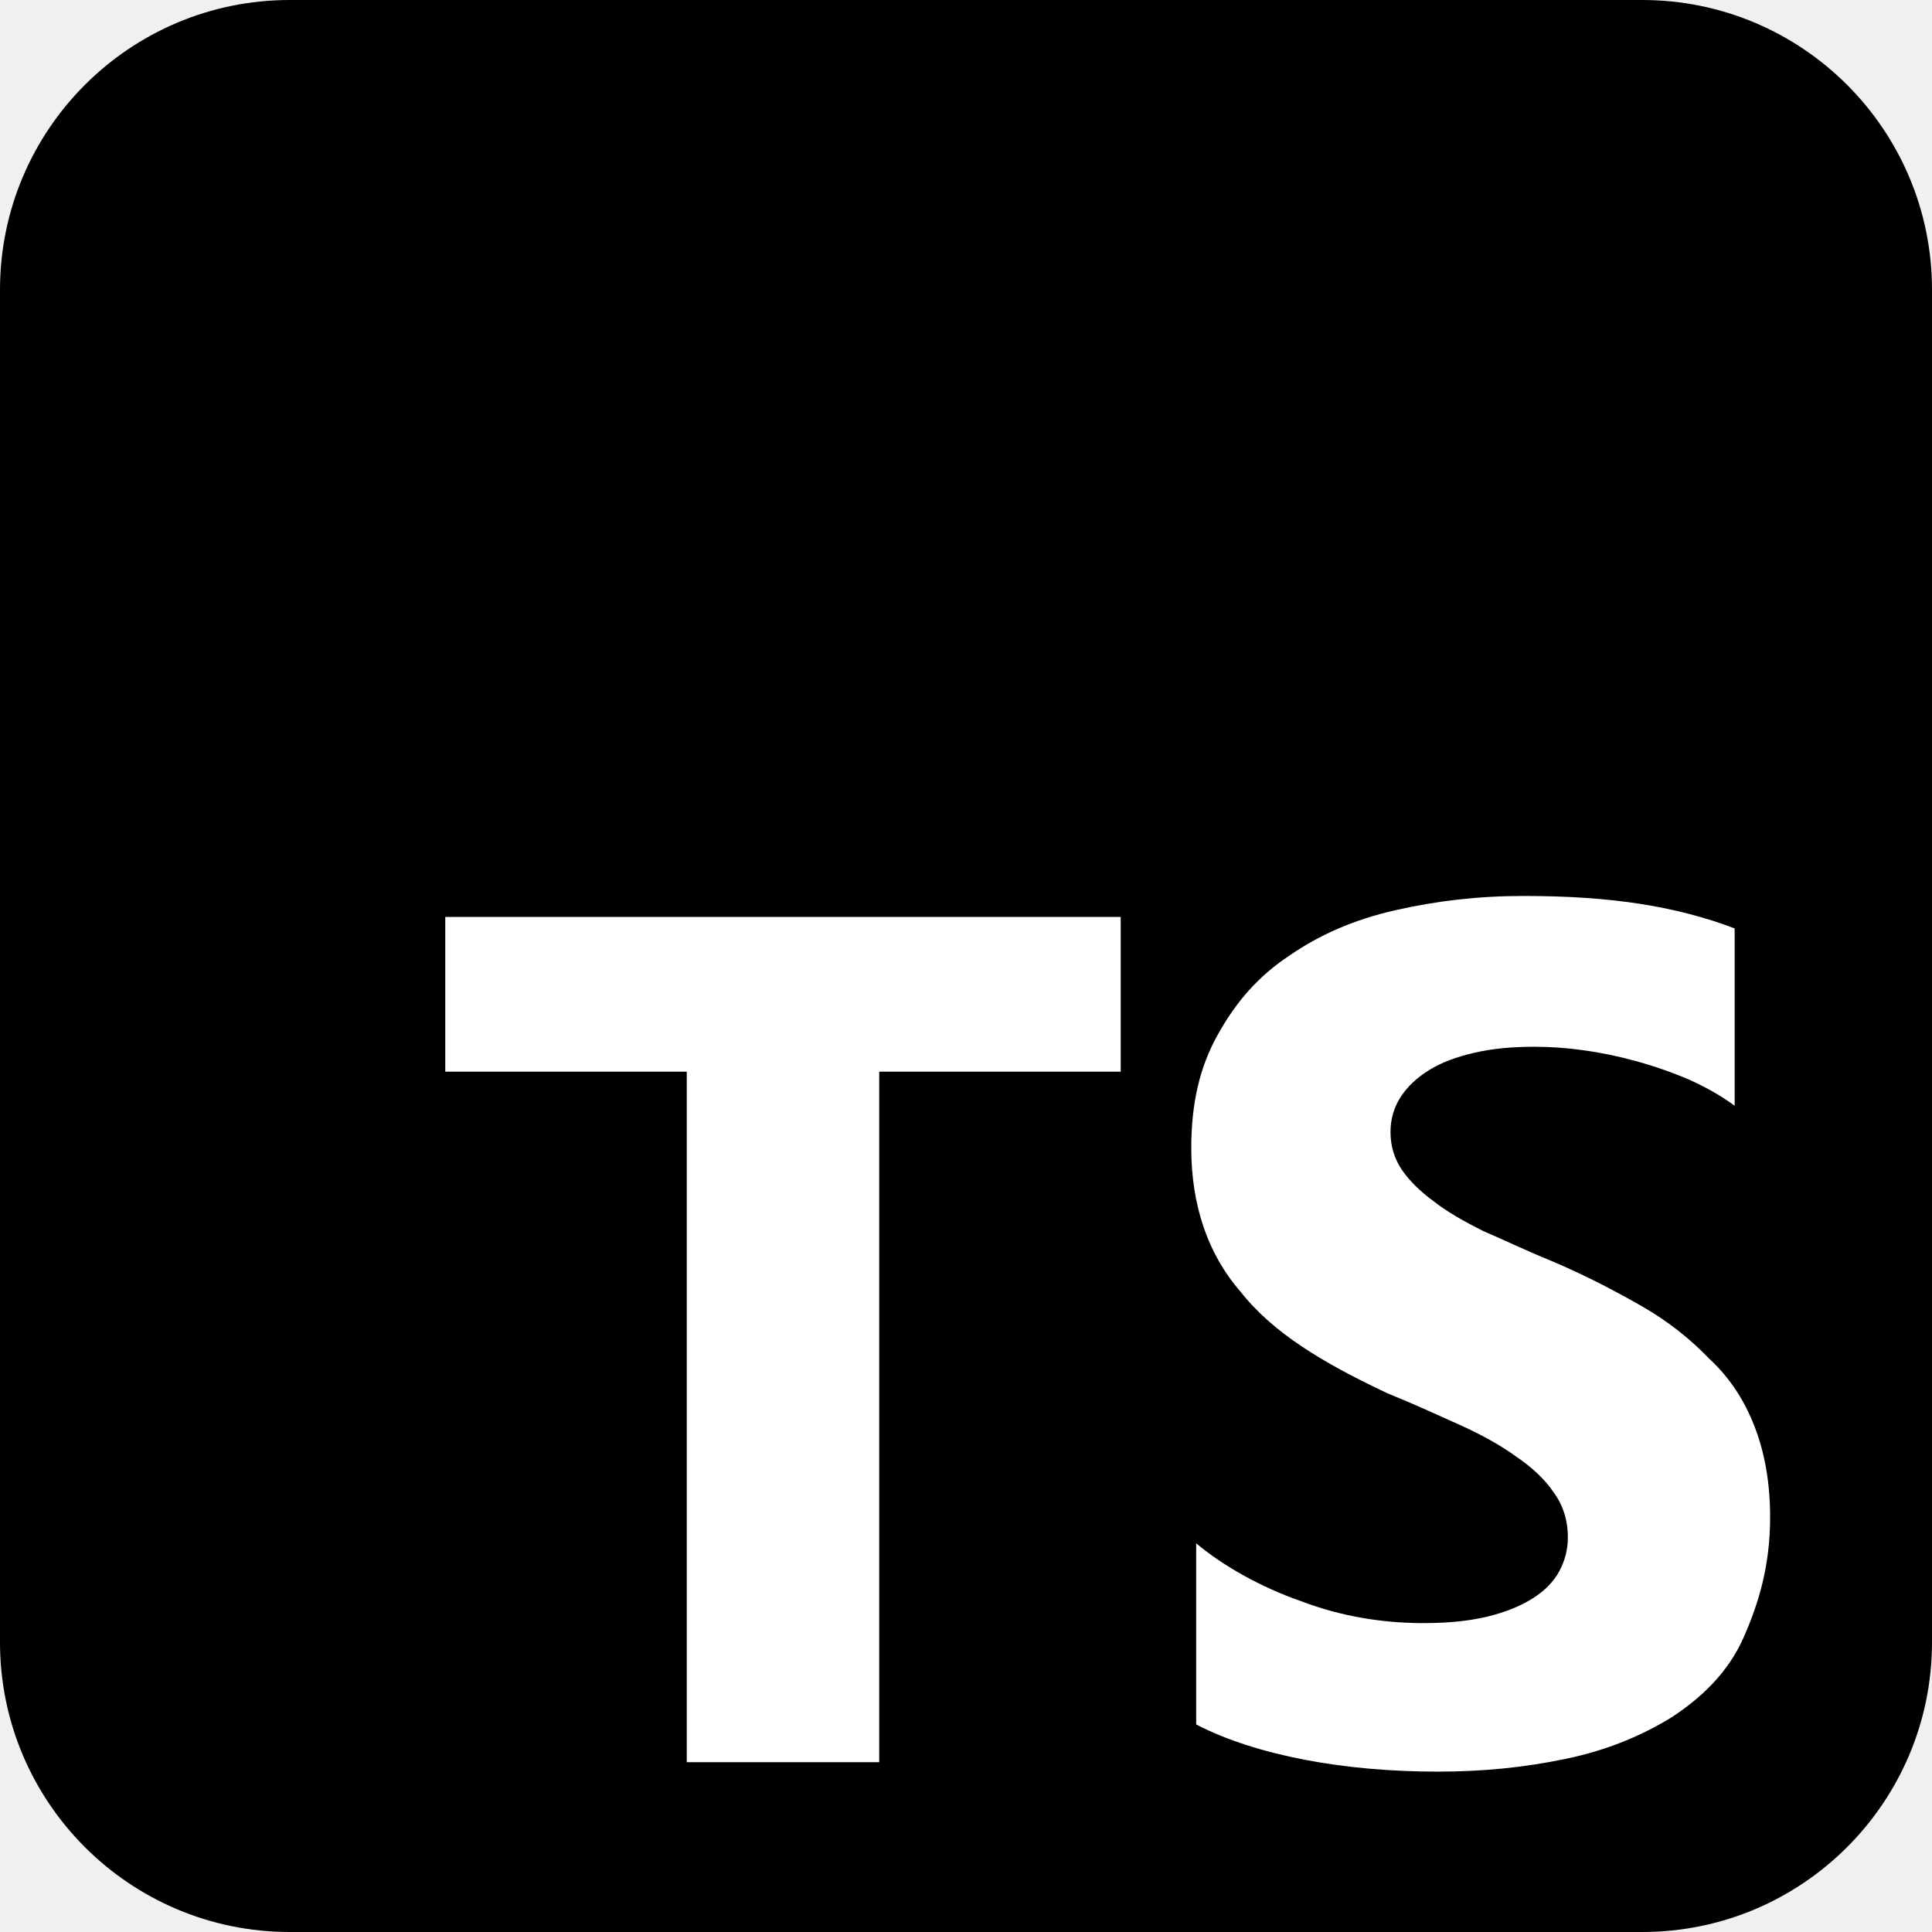
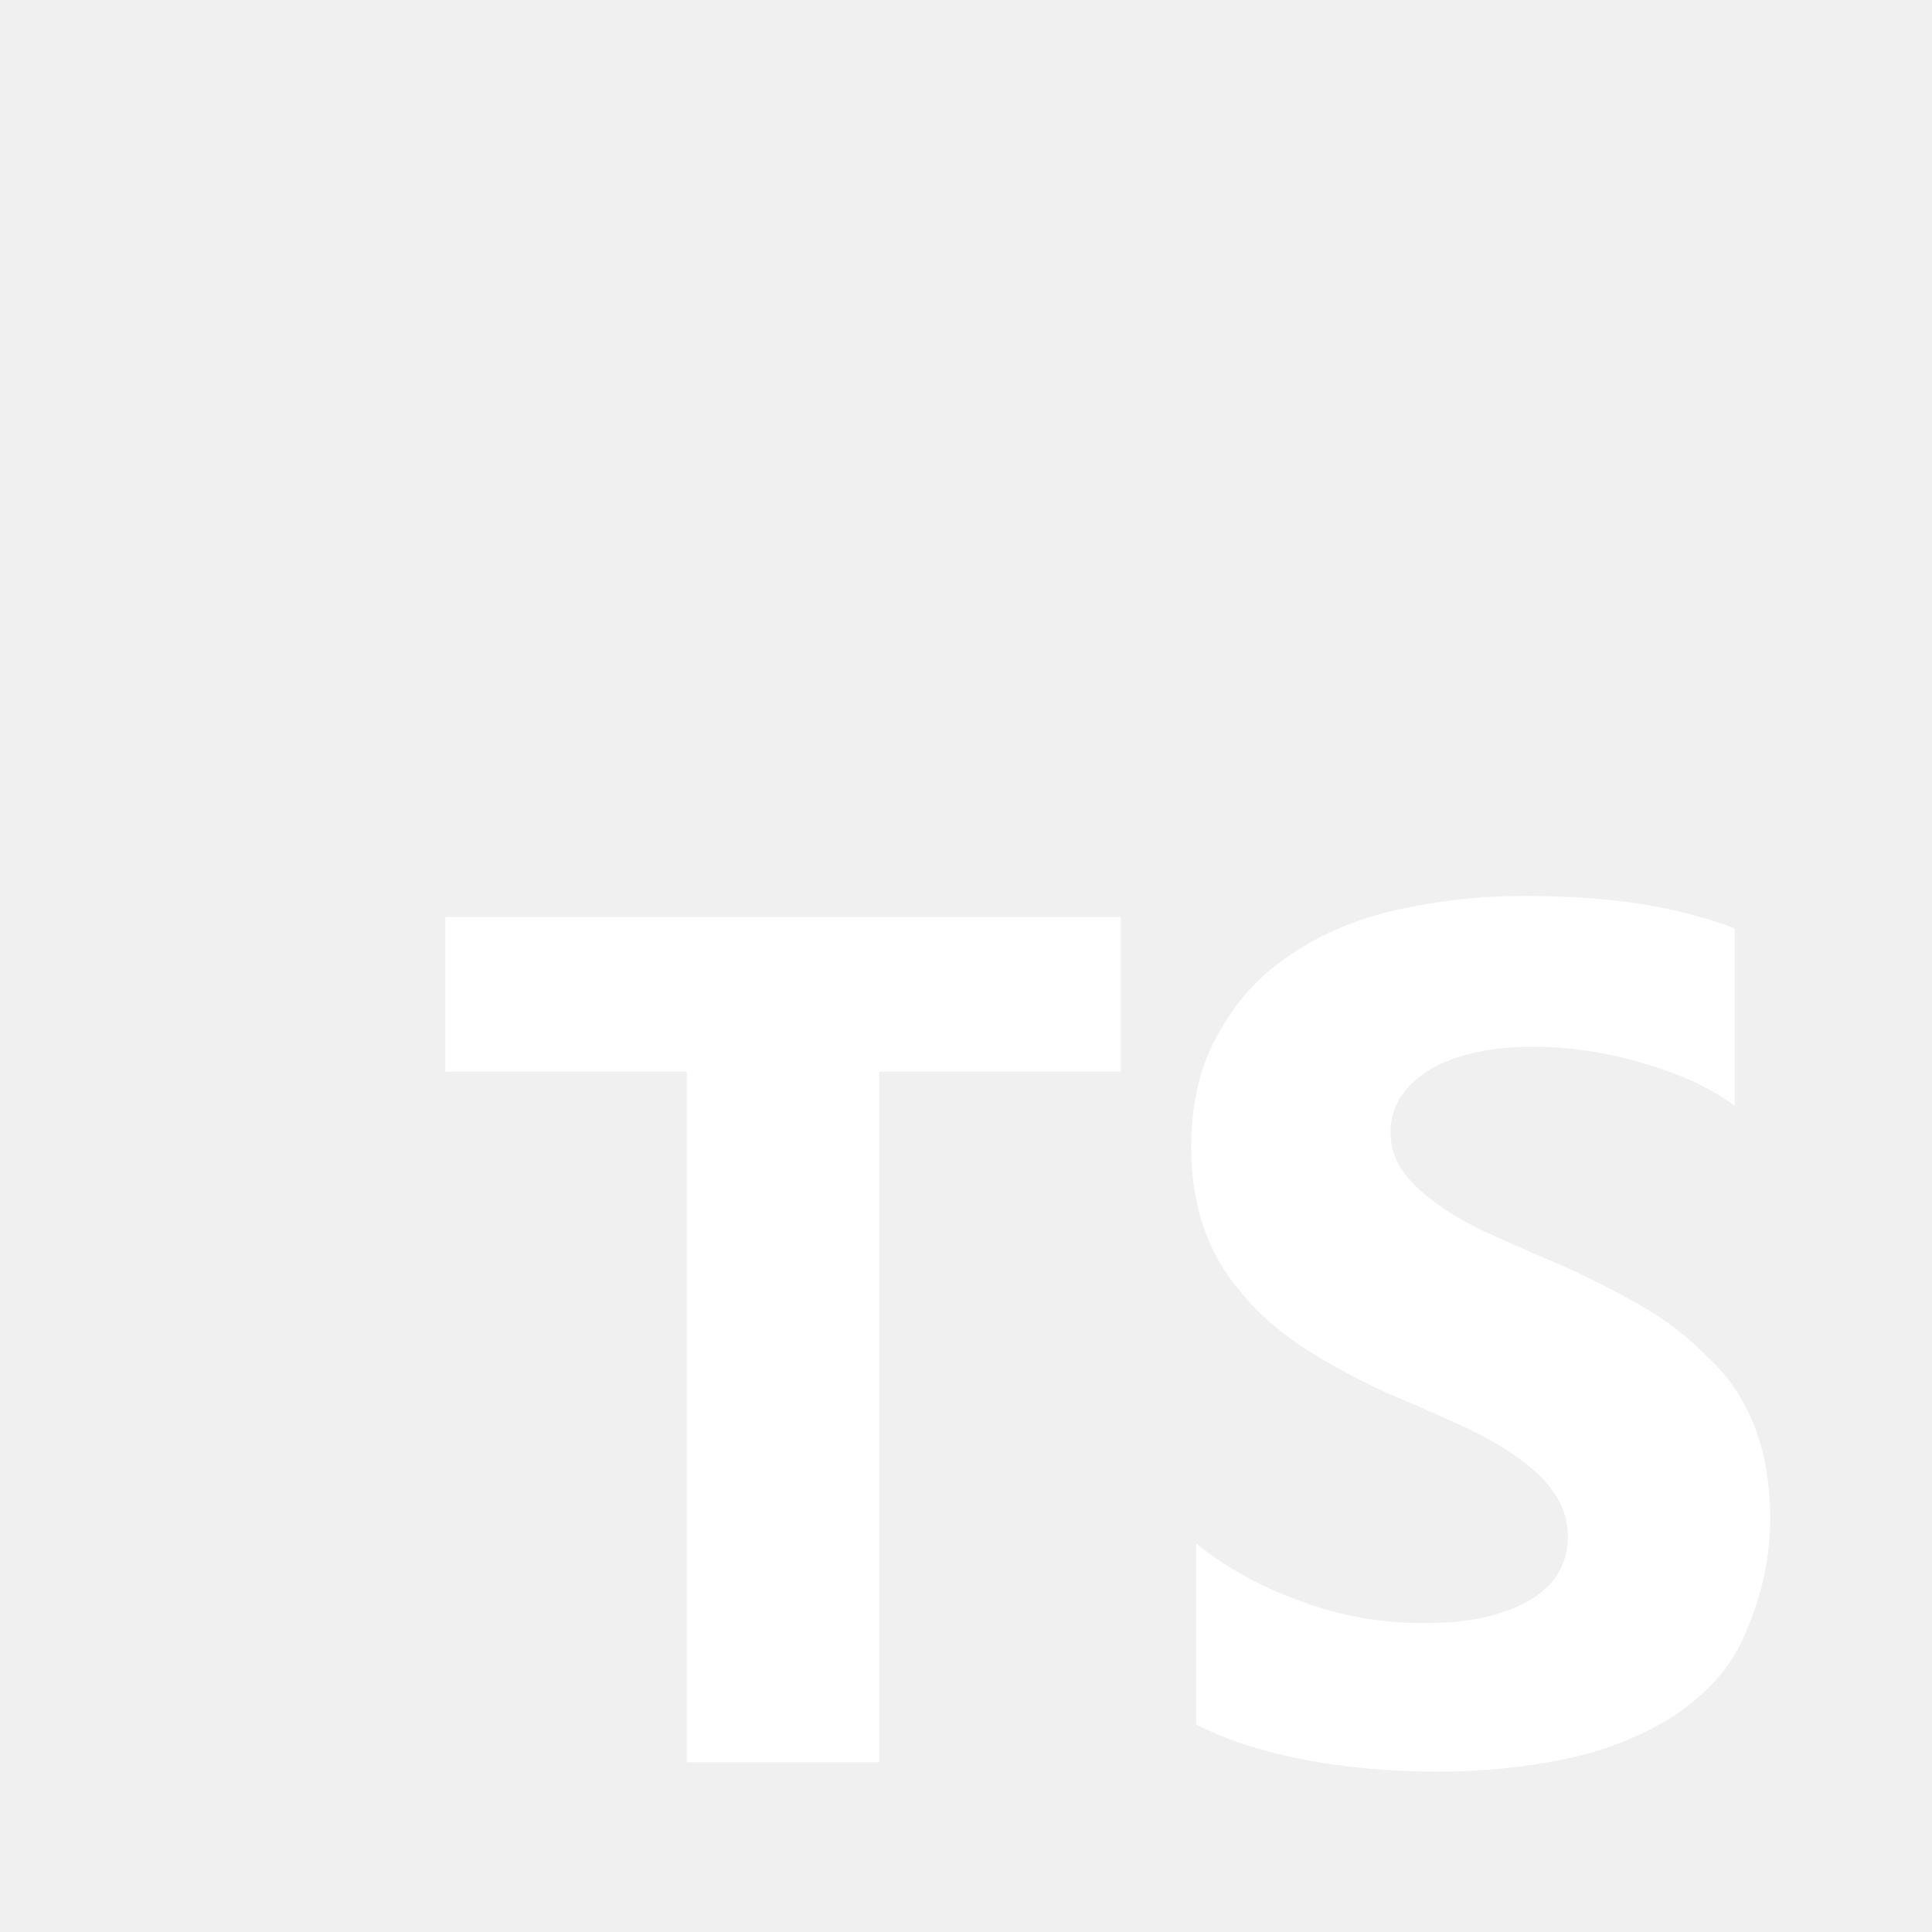
<svg xmlns="http://www.w3.org/2000/svg" aria-label="TypeScript" role="img" viewBox="0 0 512 512">
-   <rect width="512" height="512" rx="15%" fill="#000" />
+   <rect width="512" height="512" rx="15%" fill="none" />
  <path fill="#fff" d="m233 284h64v-41H118v41h64v183h51zm84 173c8.1 4.2 18 7.3 29 9.4s23 3.1 35 3.1c12 0 23-1.1 34-3.4c11-2.3 20-6.1 28-11c8.1-5.3 15-12 19-21s7.1-19 7.1-32c0-9.1-1.4-17-4.1-24s-6.6-13-12-18c-5.1-5.3-11-10-18-14s-15-8.2-24-12c-6.6-2.7-12-5.3-18-7.9c-5.2-2.6-9.7-5.2-13-7.8c-3.7-2.7-6.5-5.5-8.5-8.4c-2-3-3-6.3-3-10c0-3.4.89-6.5 2.7-9.3s4.3-5.1 7.5-7.1c3.2-2 7.2-3.5 12-4.6c4.7-1.1 9.9-1.6 16-1.6c4.2 0 8.6.31 13 .94c4.6.63 9.3 1.6 14 2.9c4.7 1.3 9.3 2.9 14 4.9c4.4 2 8.5 4.3 12 6.9v-47c-7.6-2.9-16-5.1-25-6.5s-19-2.1-31-2.1c-12 0-23 1.3-34 3.8s-20 6.5-28 12c-8.1 5.4-14 12-19 21c-4.7 8.4-7 18-7 30c0 15 4.3 28 13 38c8.6 11 22 19 39 27c6.9 2.8 13 5.6 19 8.3s11 5.5 15 8.4c4.3 2.9 7.7 6.1 10 9.5c2.5 3.4 3.8 7.4 3.8 12c0 3.2-.78 6.2-2.3 9s-3.9 5.2-7.1 7.2s-7.1 3.6-12 4.8c-4.7 1.1-10 1.7-17 1.7c-11 0-22-1.9-32-5.7c-11-3.8-21-9.5-28.1-15.44z" />
</svg>
